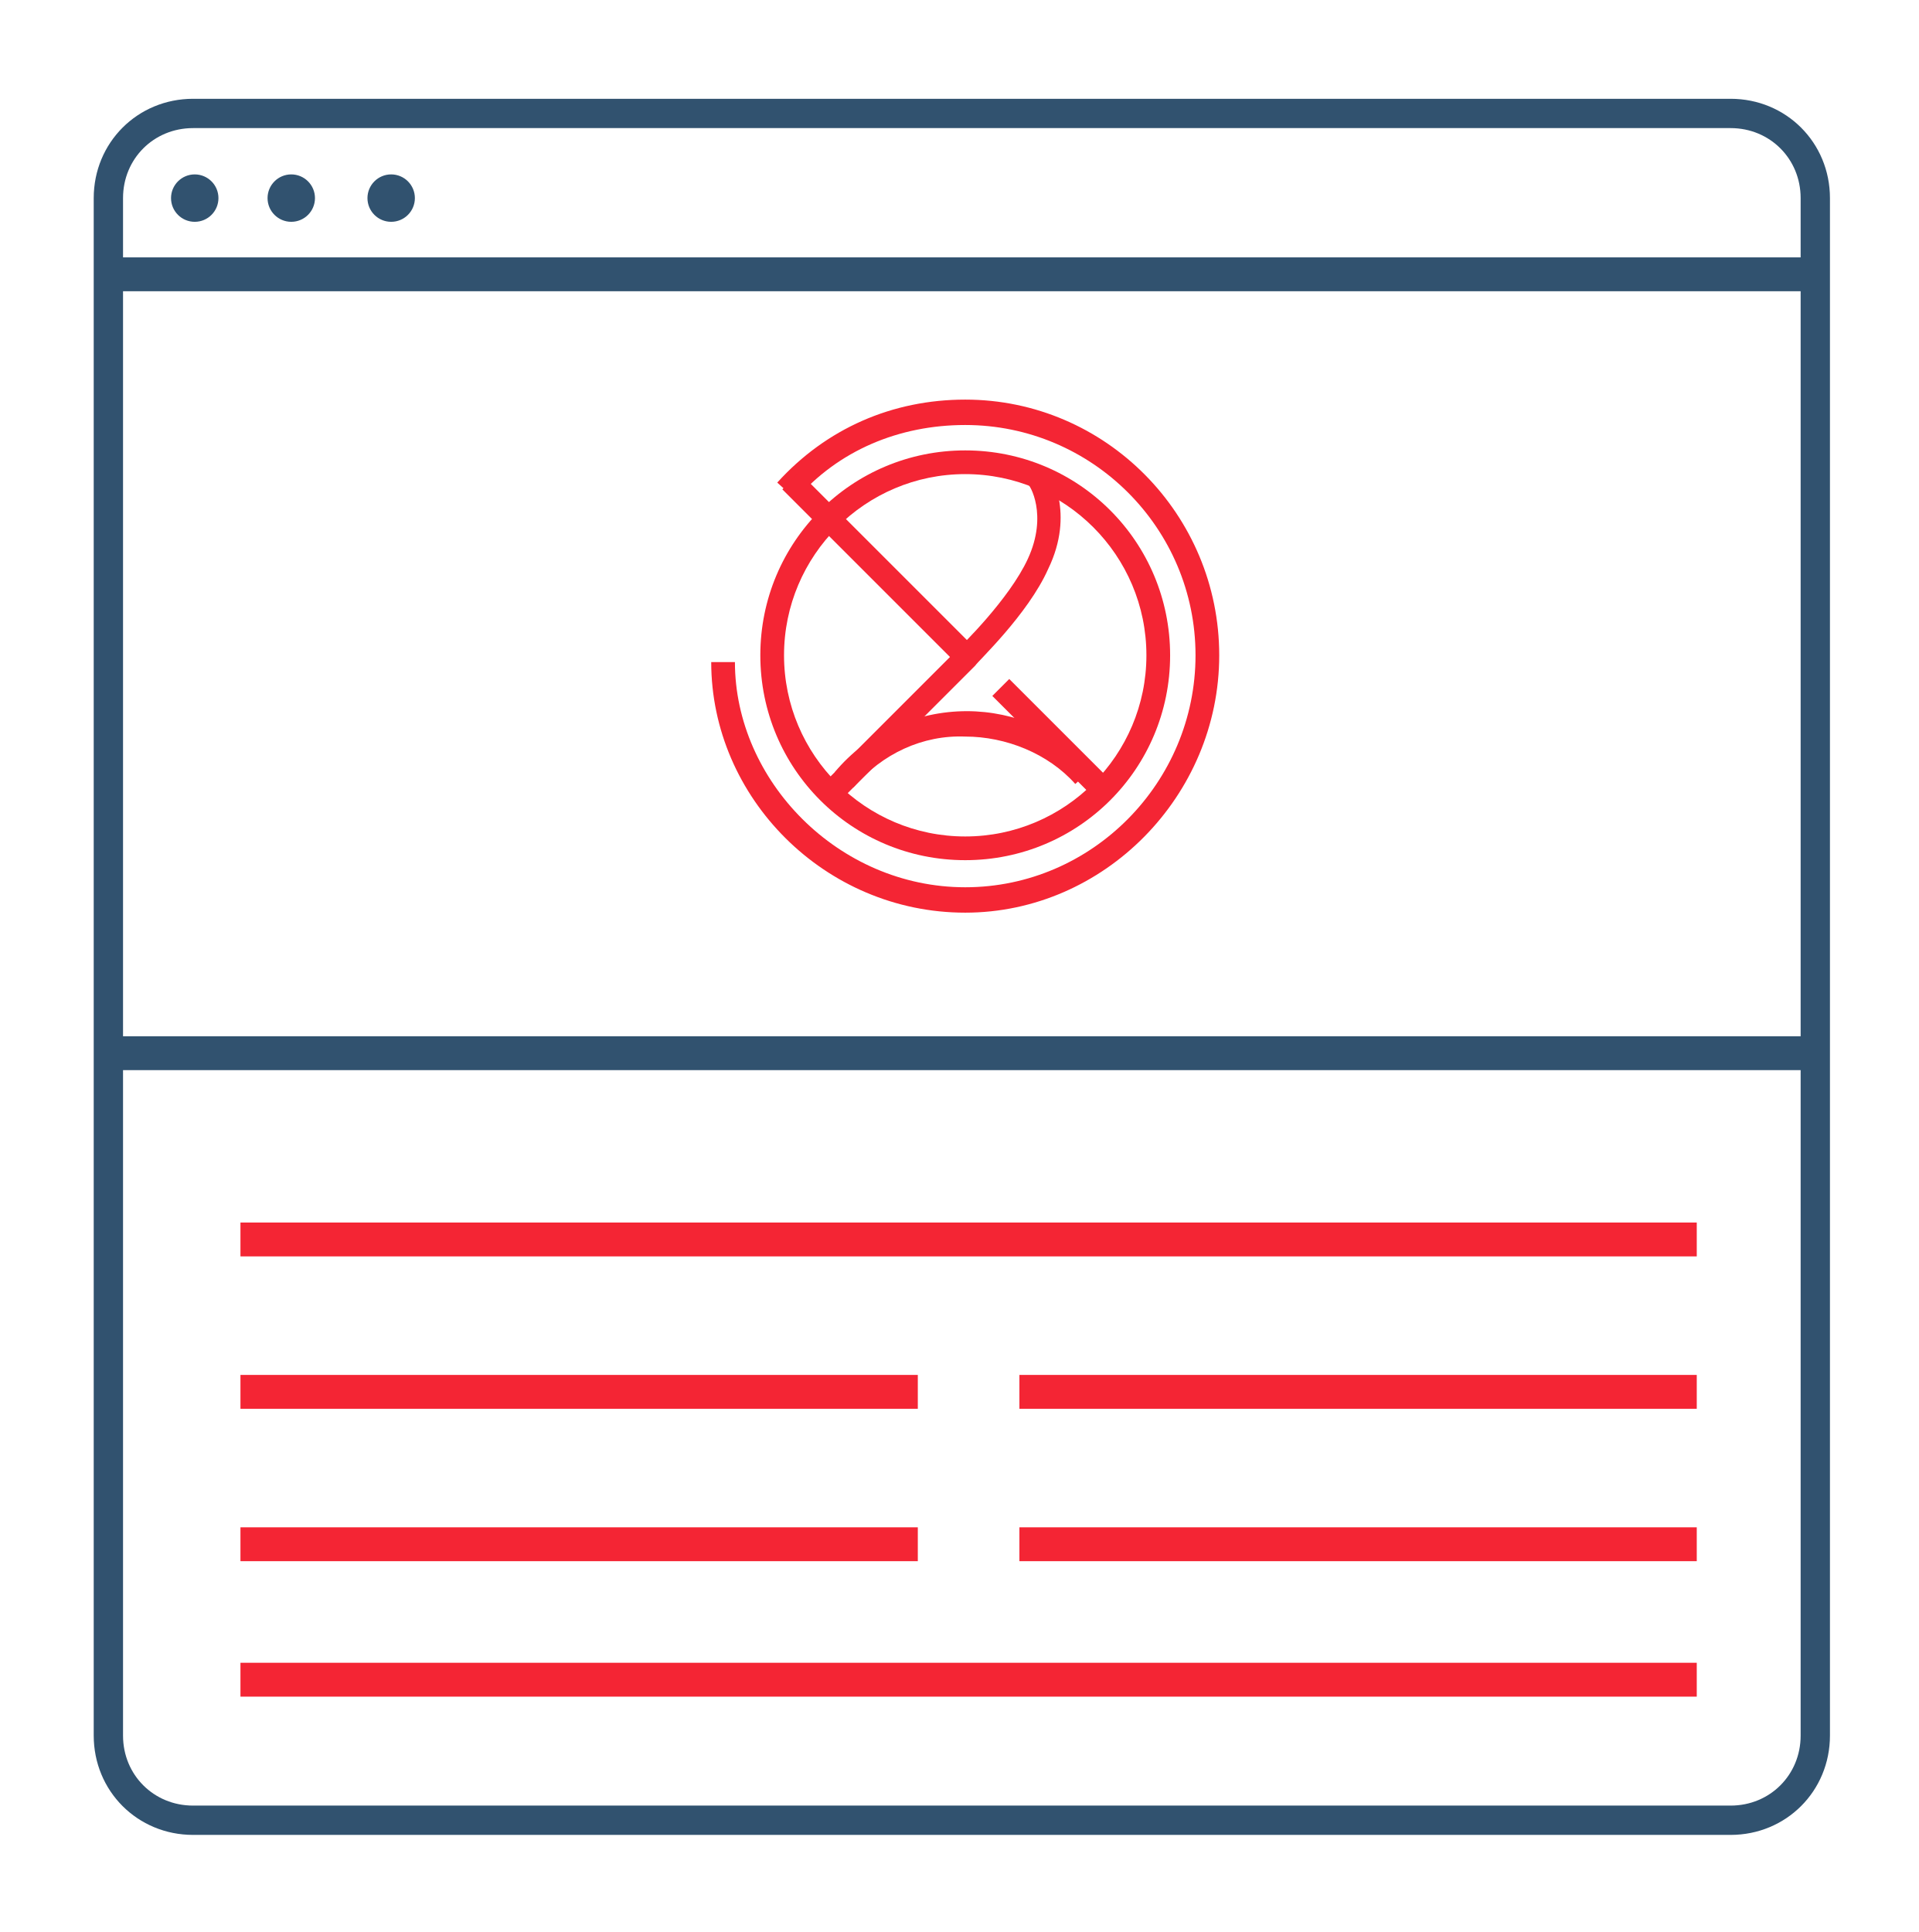
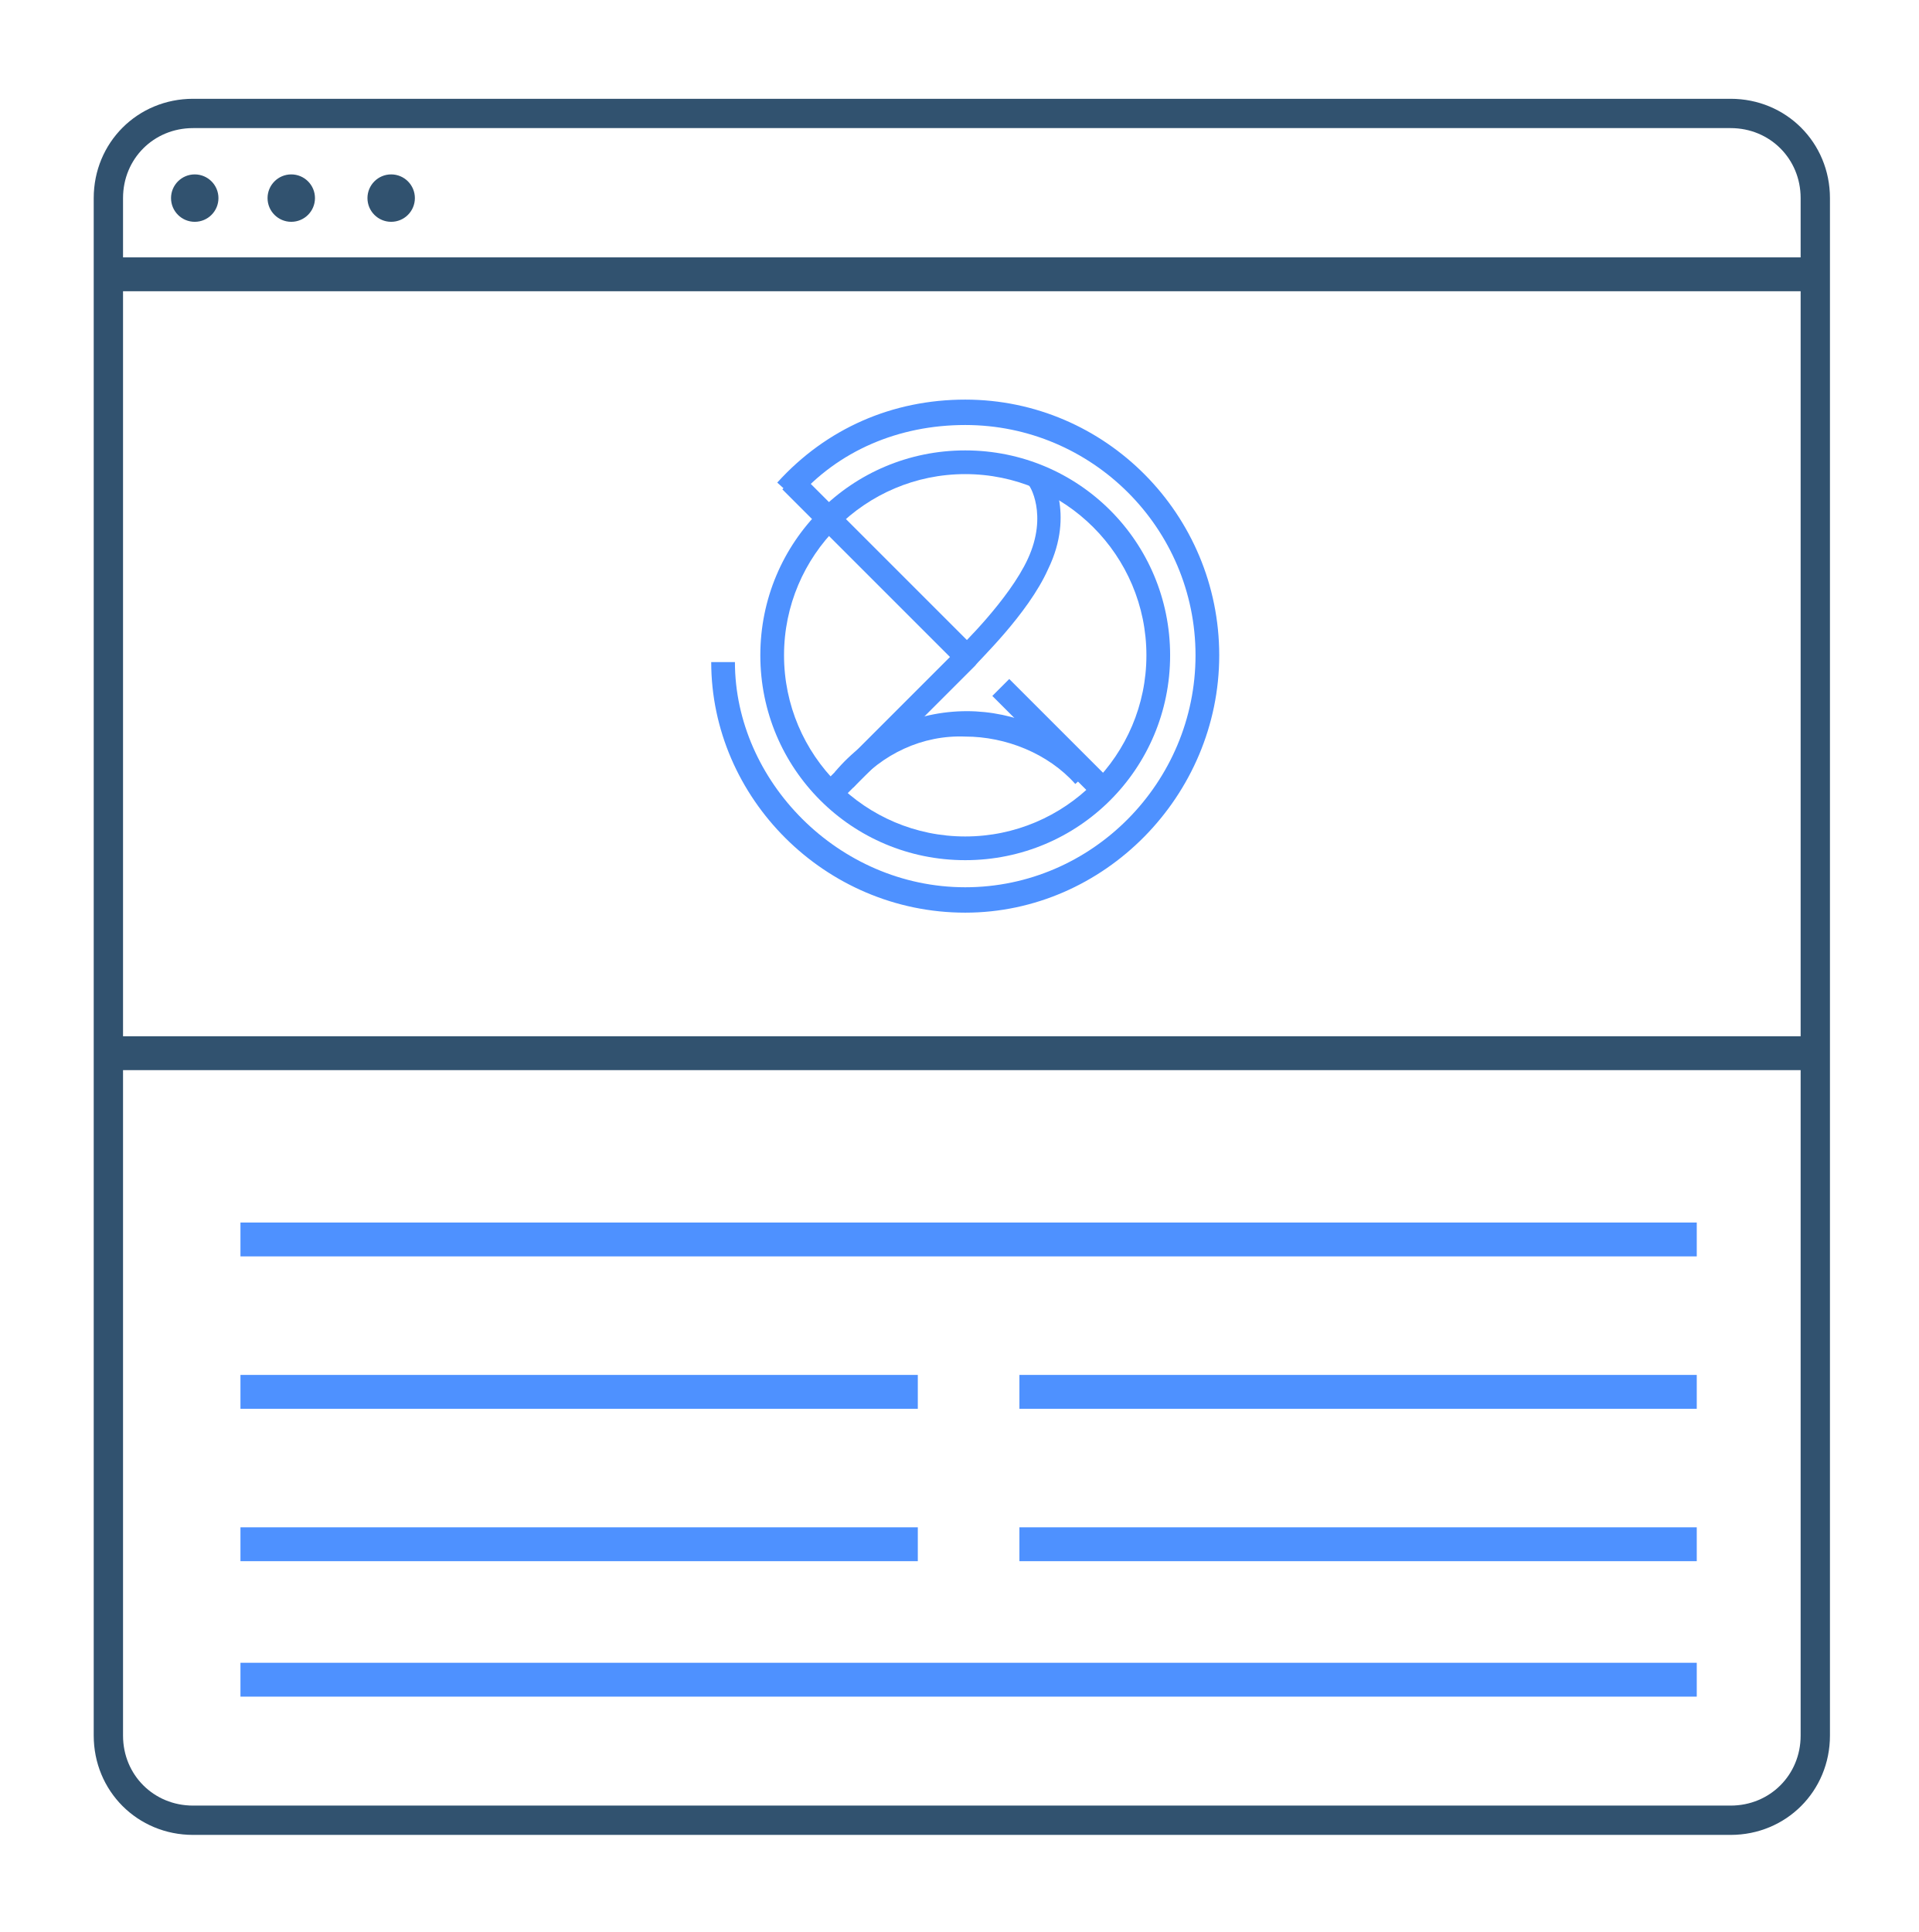
<svg xmlns="http://www.w3.org/2000/svg" id="Layer_1" viewBox="-242 243.9 113.3 114.1">
-   <style>.st0,.st1{fill:none;stroke:#31526f;stroke-width:2;stroke-miterlimit:10}.st1{stroke:#f42534}.st2{fill:#31526f}.st3{fill:#f42534}.st4{fill:none;stroke:#31526f;stroke-width:1.731;stroke-miterlimit:10}</style>
+   <style>.st0,.st1{fill:none;stroke:#31526f;stroke-width:2;stroke-miterlimit:10}.st1{stroke:#4E91FF}.st2{fill:#31526f}.st3{fill:#4E91FF}.st4{fill:none;stroke:#31526f;stroke-width:1.731;stroke-miterlimit:10}</style>
  <path id="XMLID_2_" class="st0" d="M-235.8 260.1h101" />
  <path id="XMLID_4_" class="st0" d="M-235.8 306.1h101" />
  <path id="XMLID_6_" class="st1" d="M-227.8 317.1h86" />
  <path id="XMLID_8_" class="st1" d="M-227.8 326.1h40" />
  <path id="XMLID_9_" class="st1" d="M-227.8 335.1h40" />
  <path id="XMLID_15_" class="st1" d="M-181.8 326.1h40" />
  <path id="XMLID_14_" class="st1" d="M-181.8 335.1h40" />
  <path id="XMLID_10_" class="st1" d="M-227.8 343.1h86" />
  <circle id="XMLID_7_" class="st2" cx="-230.5" cy="255.6" r="1.4" />
  <circle id="XMLID_12_" class="st2" cx="-224.8" cy="255.6" r="1.4" />
  <circle id="XMLID_13_" class="st2" cx="-218.9" cy="255.6" r="1.4" />
  <g id="XMLID_332_">
    <g id="XMLID_115_">
      <path id="XMLID_22_" class="st3" d="M-185 297.8c-8.3 0-15-6.8-15-14.8h1.4c0 7 6.1 13.3 13.6 13.3s13.6-6.2 13.6-13.7-6.1-13.6-13.6-13.6c-3.9 0-7.5 1.5-10 4.4l-1.1-1c2.9-3.2 6.8-4.9 11.1-4.9 8.3 0 15 6.8 15 15.1s-6.8 15.2-15 15.2z" />
    </g>
    <g id="XMLID_114_">
      <path id="XMLID_18_" class="st3" d="M-185 294.7c-6.7 0-12.1-5.4-12.1-12.1s5.4-12.1 12.1-12.1c6.7 0 12.1 5.4 12.1 12.1 0 6.7-5.4 12.1-12.1 12.1zm0-22.8c-5.9 0-10.7 4.8-10.7 10.7 0 5.9 4.8 10.7 10.7 10.7s10.7-4.8 10.7-10.7c0-5.9-4.8-10.7-10.7-10.7z" />
    </g>
    <g id="XMLID_113_">
      <path id="XMLID_17_" class="st3" d="M-191.6 290.4l-1.1-.9c1.9-2.3 4.8-3.6 7.8-3.6 2.8 0 5.7 1.2 7.5 3.3l-1.1 1c-1.6-1.8-4.1-2.8-6.5-2.8-2.5-.1-4.9 1-6.6 3z" />
    </g>
    <g id="XMLID_112_">
      <path id="XMLID_16_" class="st3" d="M-182.4 284l6 6-1 1-6-6 1-1z" />
    </g>
    <g id="XMLID_111_">
      <path id="XMLID_11_" class="st3" d="M-194.8 271.8l10.3 10.3-1 1-10.3-10.3 1-1z" />
    </g>
    <g id="XMLID_110_">
      <path id="XMLID_20_" class="st3" d="M-192.4 291.2l-1-1 8.1-8.1s2.9-2.8 4-5.2c1.2-2.6.1-4.4 0-4.4l1.2-.8c.1.1 1.6 2.5 0 5.8-1.2 2.7-4.2 5.5-4.3 5.7l-8 8z" />
    </g>
  </g>
  <path id="XMLID_1_" class="st4" d="M-139.8 351.4h-90.8c-2.8 0-5-2.2-5-5v-90.8c0-2.8 2.2-5 5-5h90.8c2.8 0 5 2.2 5 5v90.8c0 2.8-2.2 5-5 5z" />
</svg>
